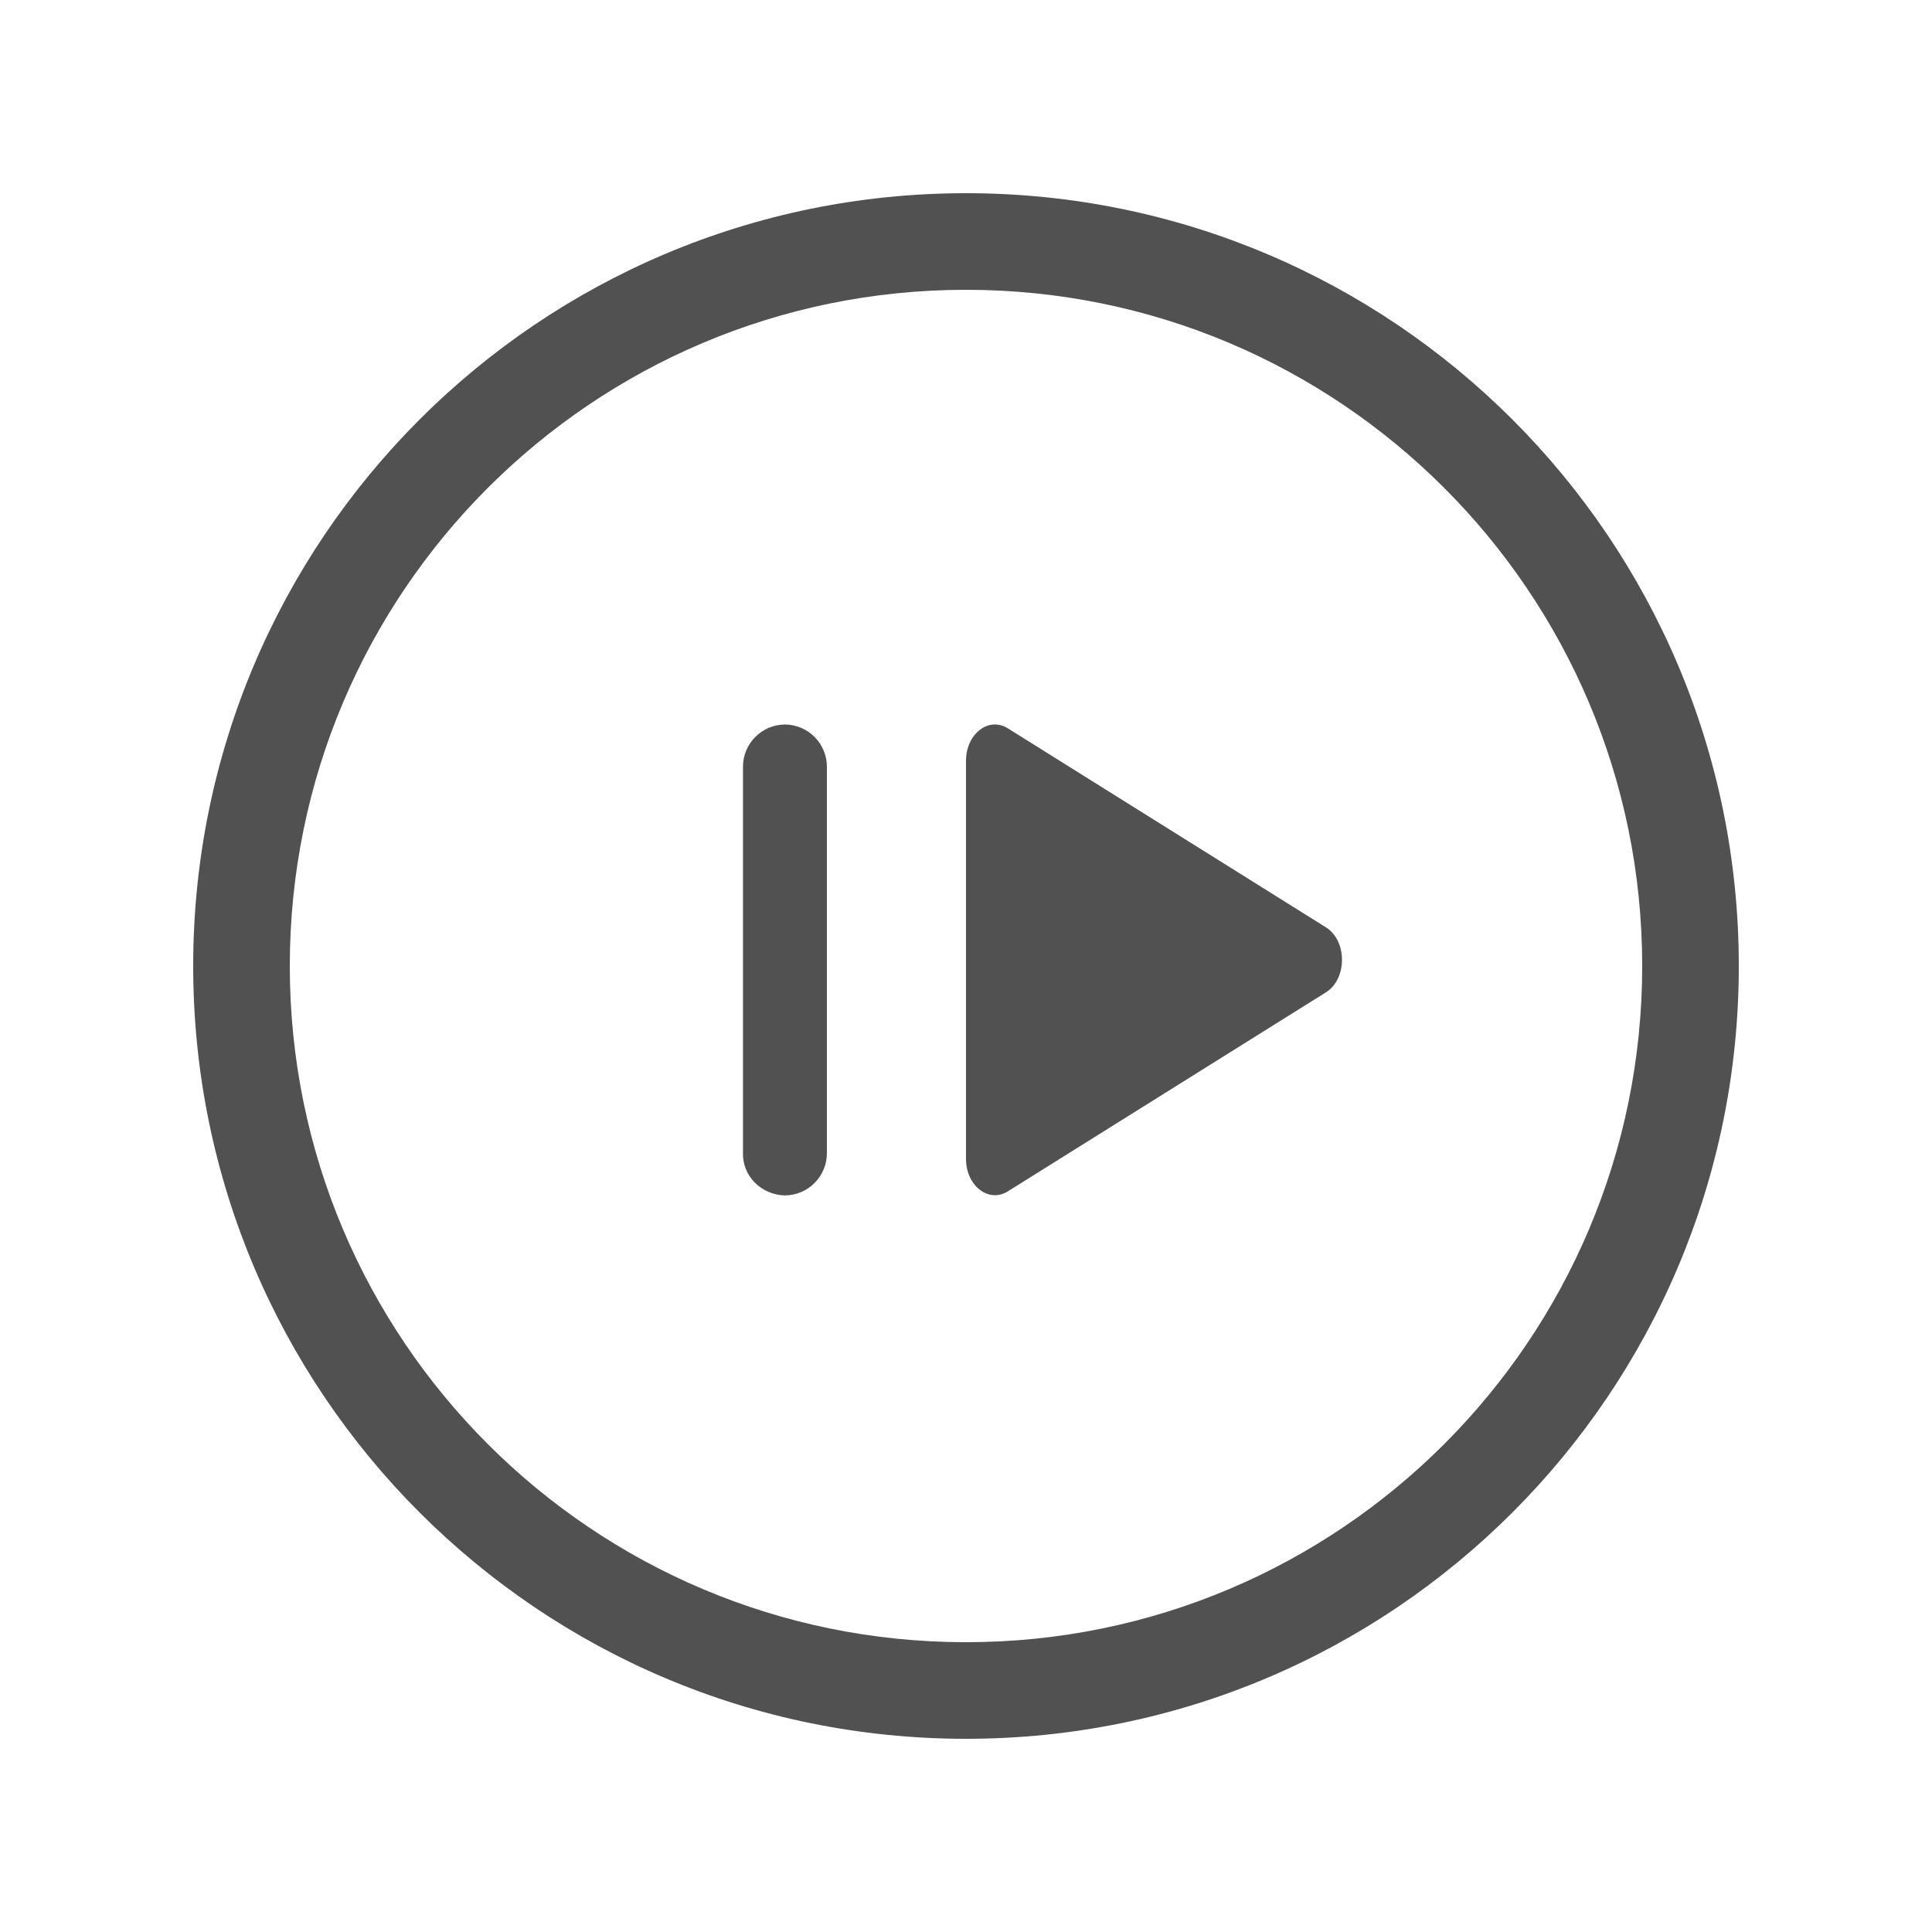
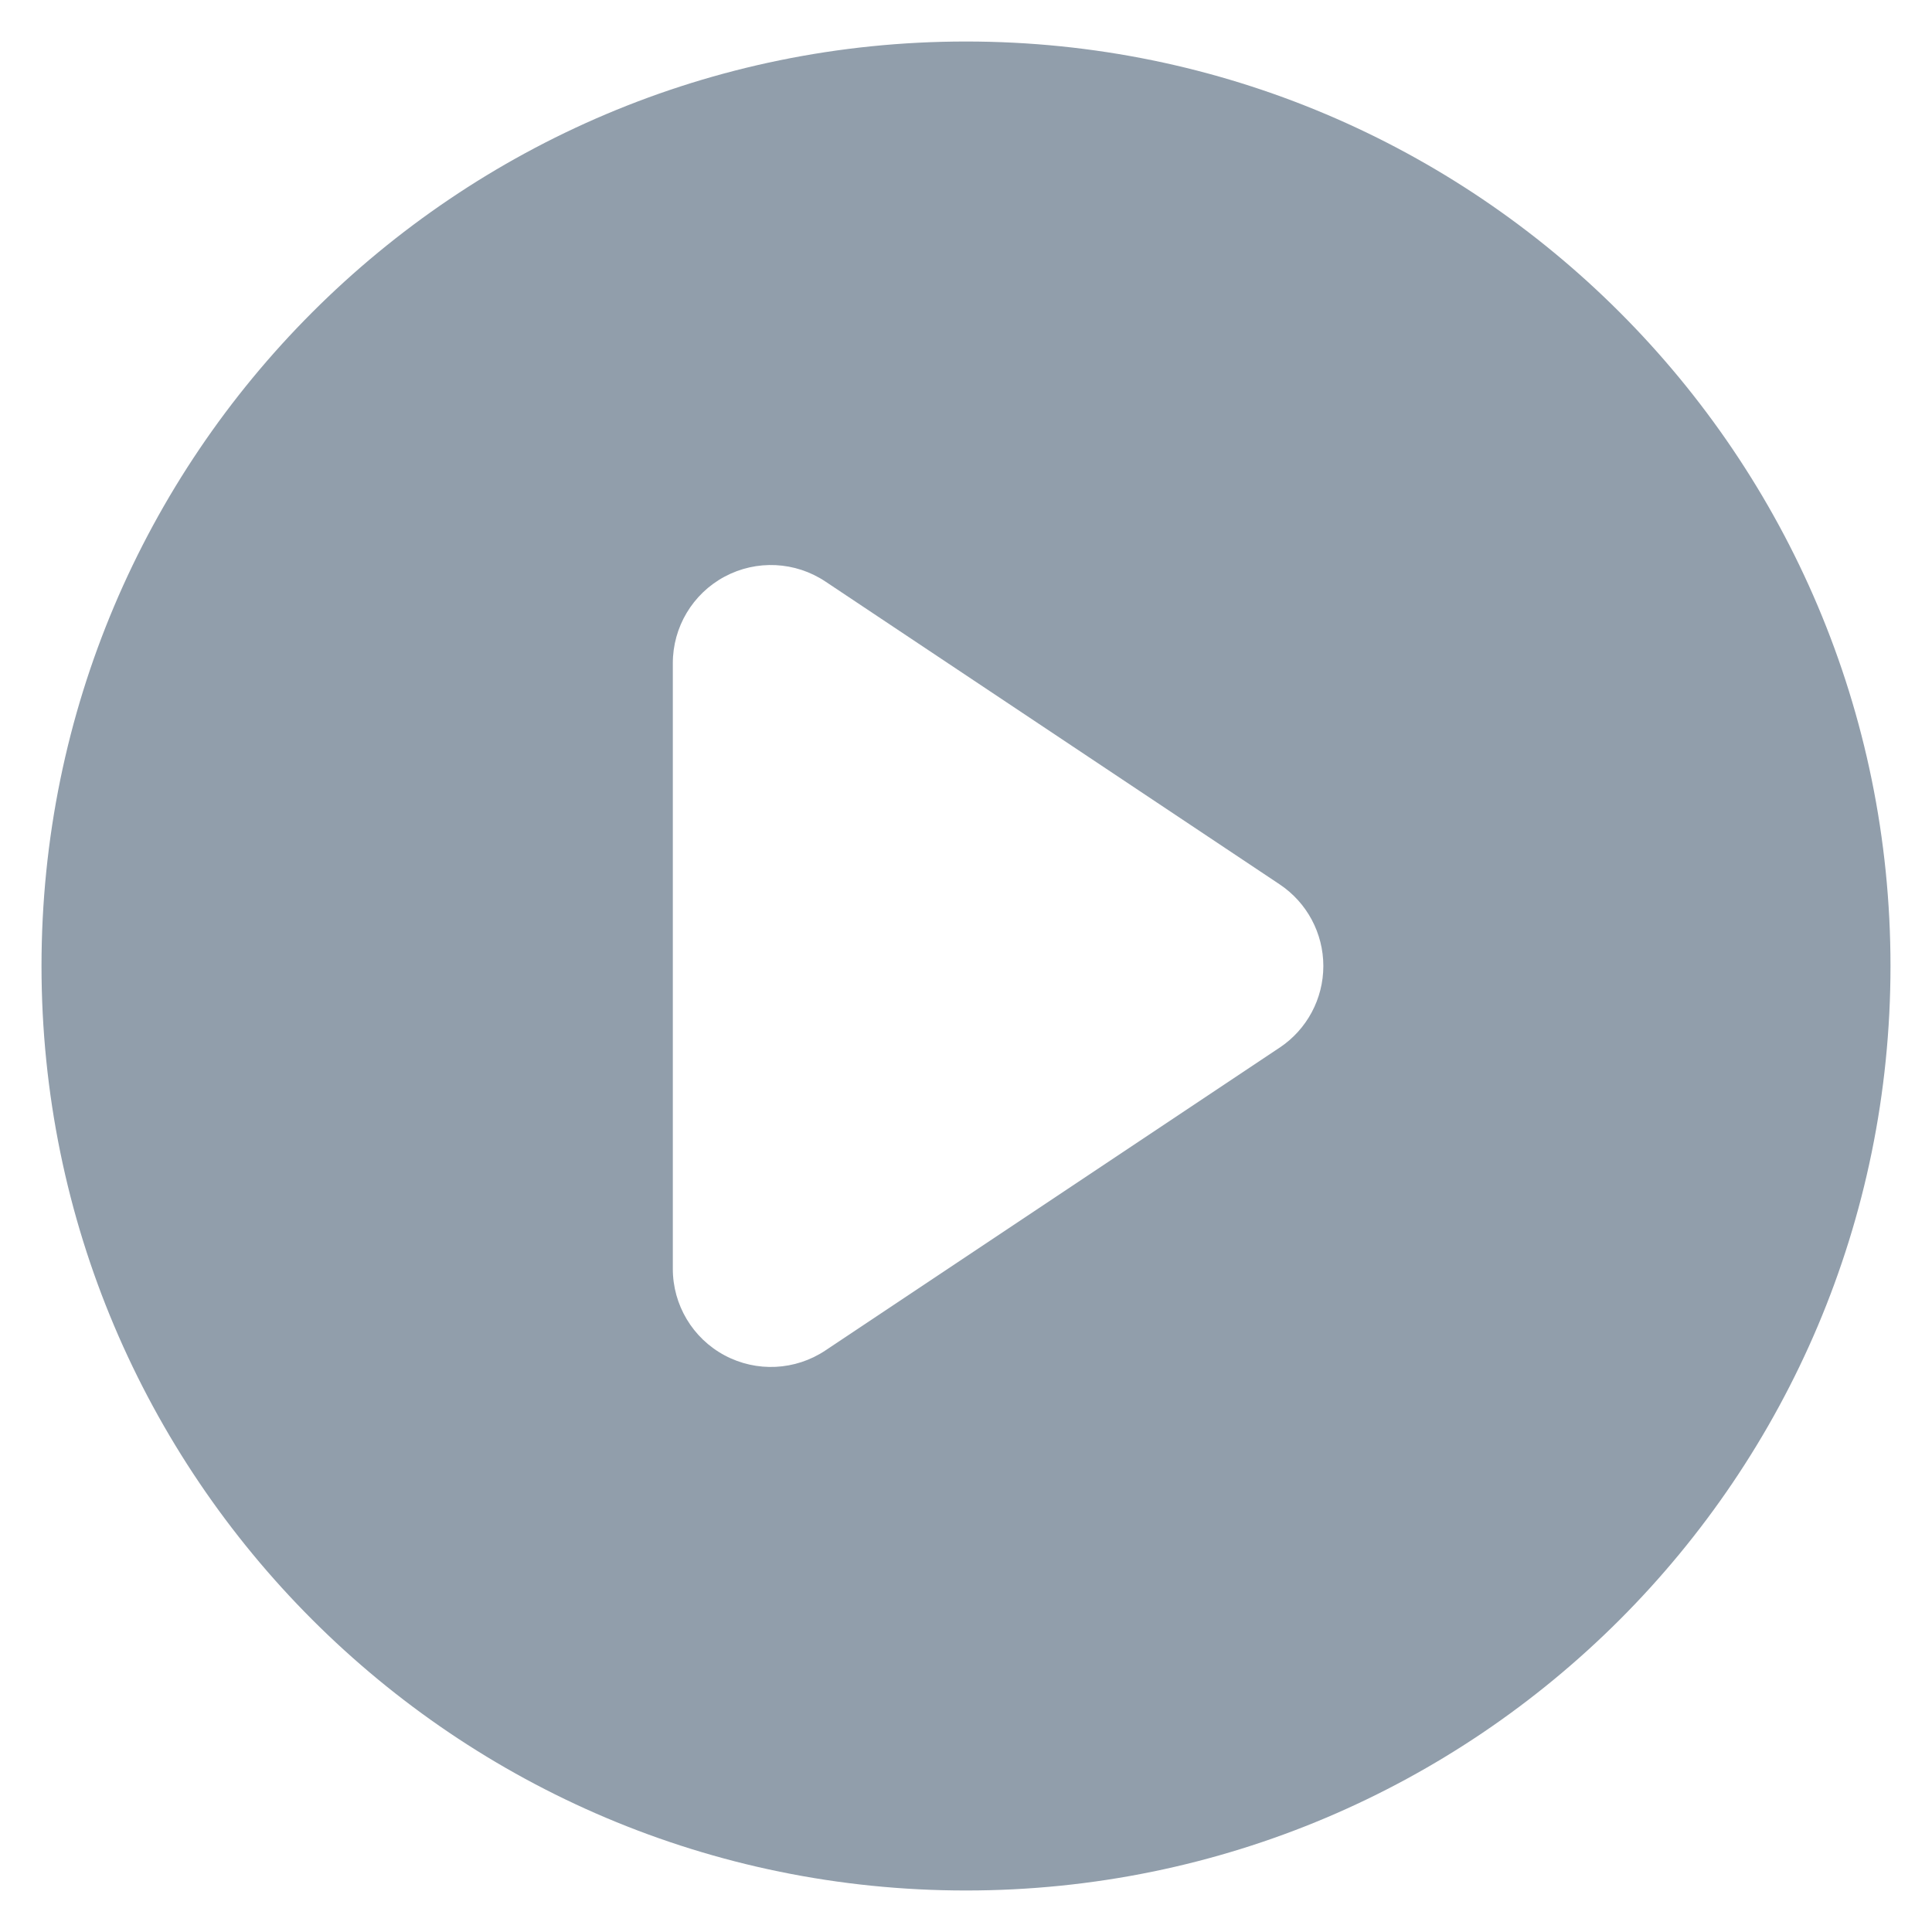
- <svg xmlns="http://www.w3.org/2000/svg" t="1729772264700" class="icon" viewBox="0 0 1024 1024" version="1.1" p-id="36517" width="200" height="200">
-   <path d="M512 921.6A409.6 409.6 0 1 1 512 102.4a409.6 409.6 0 0 1 0 819.2z m0-51.2A358.4 358.4 0 1 0 512 153.6a358.4 358.4 0 0 0 0 716.8z m0-467.136c0-14.336 12.032-23.616 22.208-17.216l168.576 105.472c11.328 7.104 11.328 27.328 0 34.432L534.208 631.424c-10.24 6.4-22.208-2.944-22.208-17.216V403.264z m-118.208 3.328A22.4 22.4 0 0 1 416 384a22.4 22.4 0 0 1 22.272 22.592v204.416A22.4 22.4 0 0 1 416 633.6a23.296 23.296 0 0 1-16-6.848 21.504 21.504 0 0 1-6.208-15.744V406.592z" fill="#515151" p-id="36518" />
+ <svg xmlns="http://www.w3.org/2000/svg" t="1734622047782" class="icon" viewBox="0 0 1024 1024" version="1.1" p-id="99745" width="200" height="200">
+   <path d="M512 22C241.38 22 22 241.38 22 512s219.38 490 490 490 490-219.38 490-490S782.62 22 512 22z m166.21 533.29h-0.02l-240.7 160.47a52.004 52.004 0 0 1-53.45 2.59 51.972 51.972 0 0 1-27.43-45.94v-320.8a51.994 51.994 0 0 1 27.42-45.96 52 52 0 0 1 53.46 2.58l240.72 160.48A52.016 52.016 0 0 1 701.4 512a52.04 52.04 0 0 1-23.19 43.29z" fill="#919EAB" p-id="99746" />
</svg>
